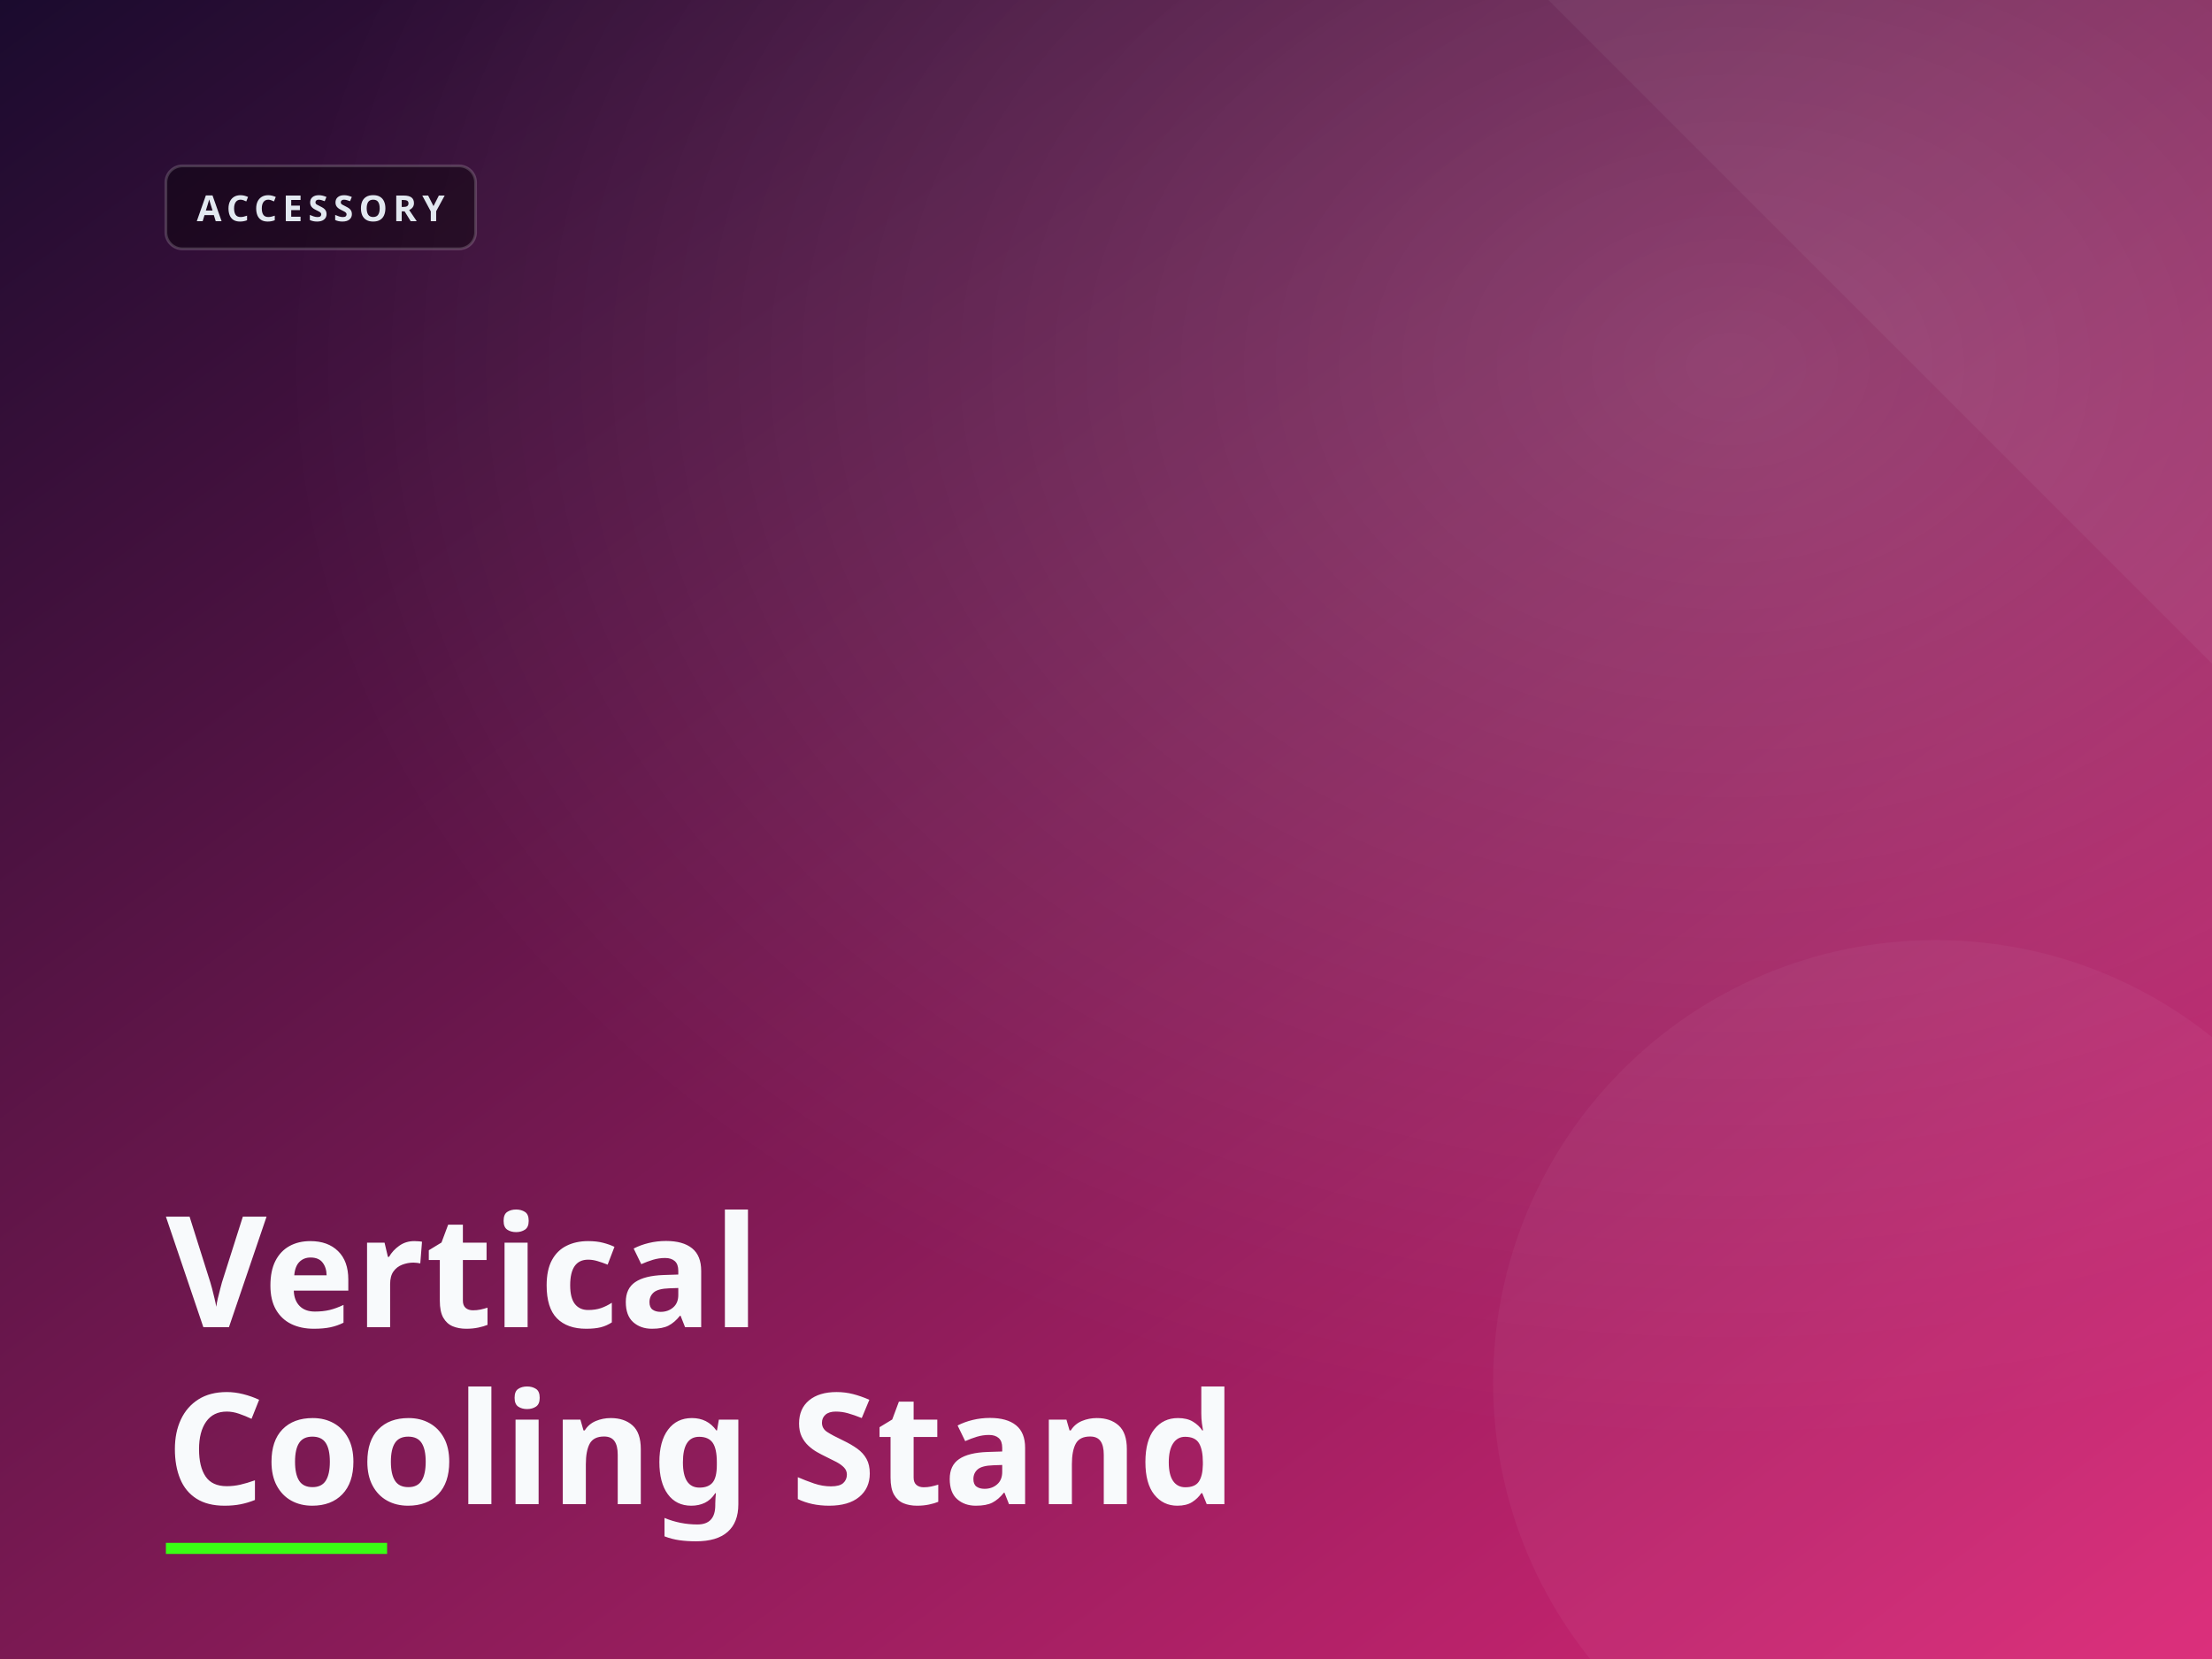
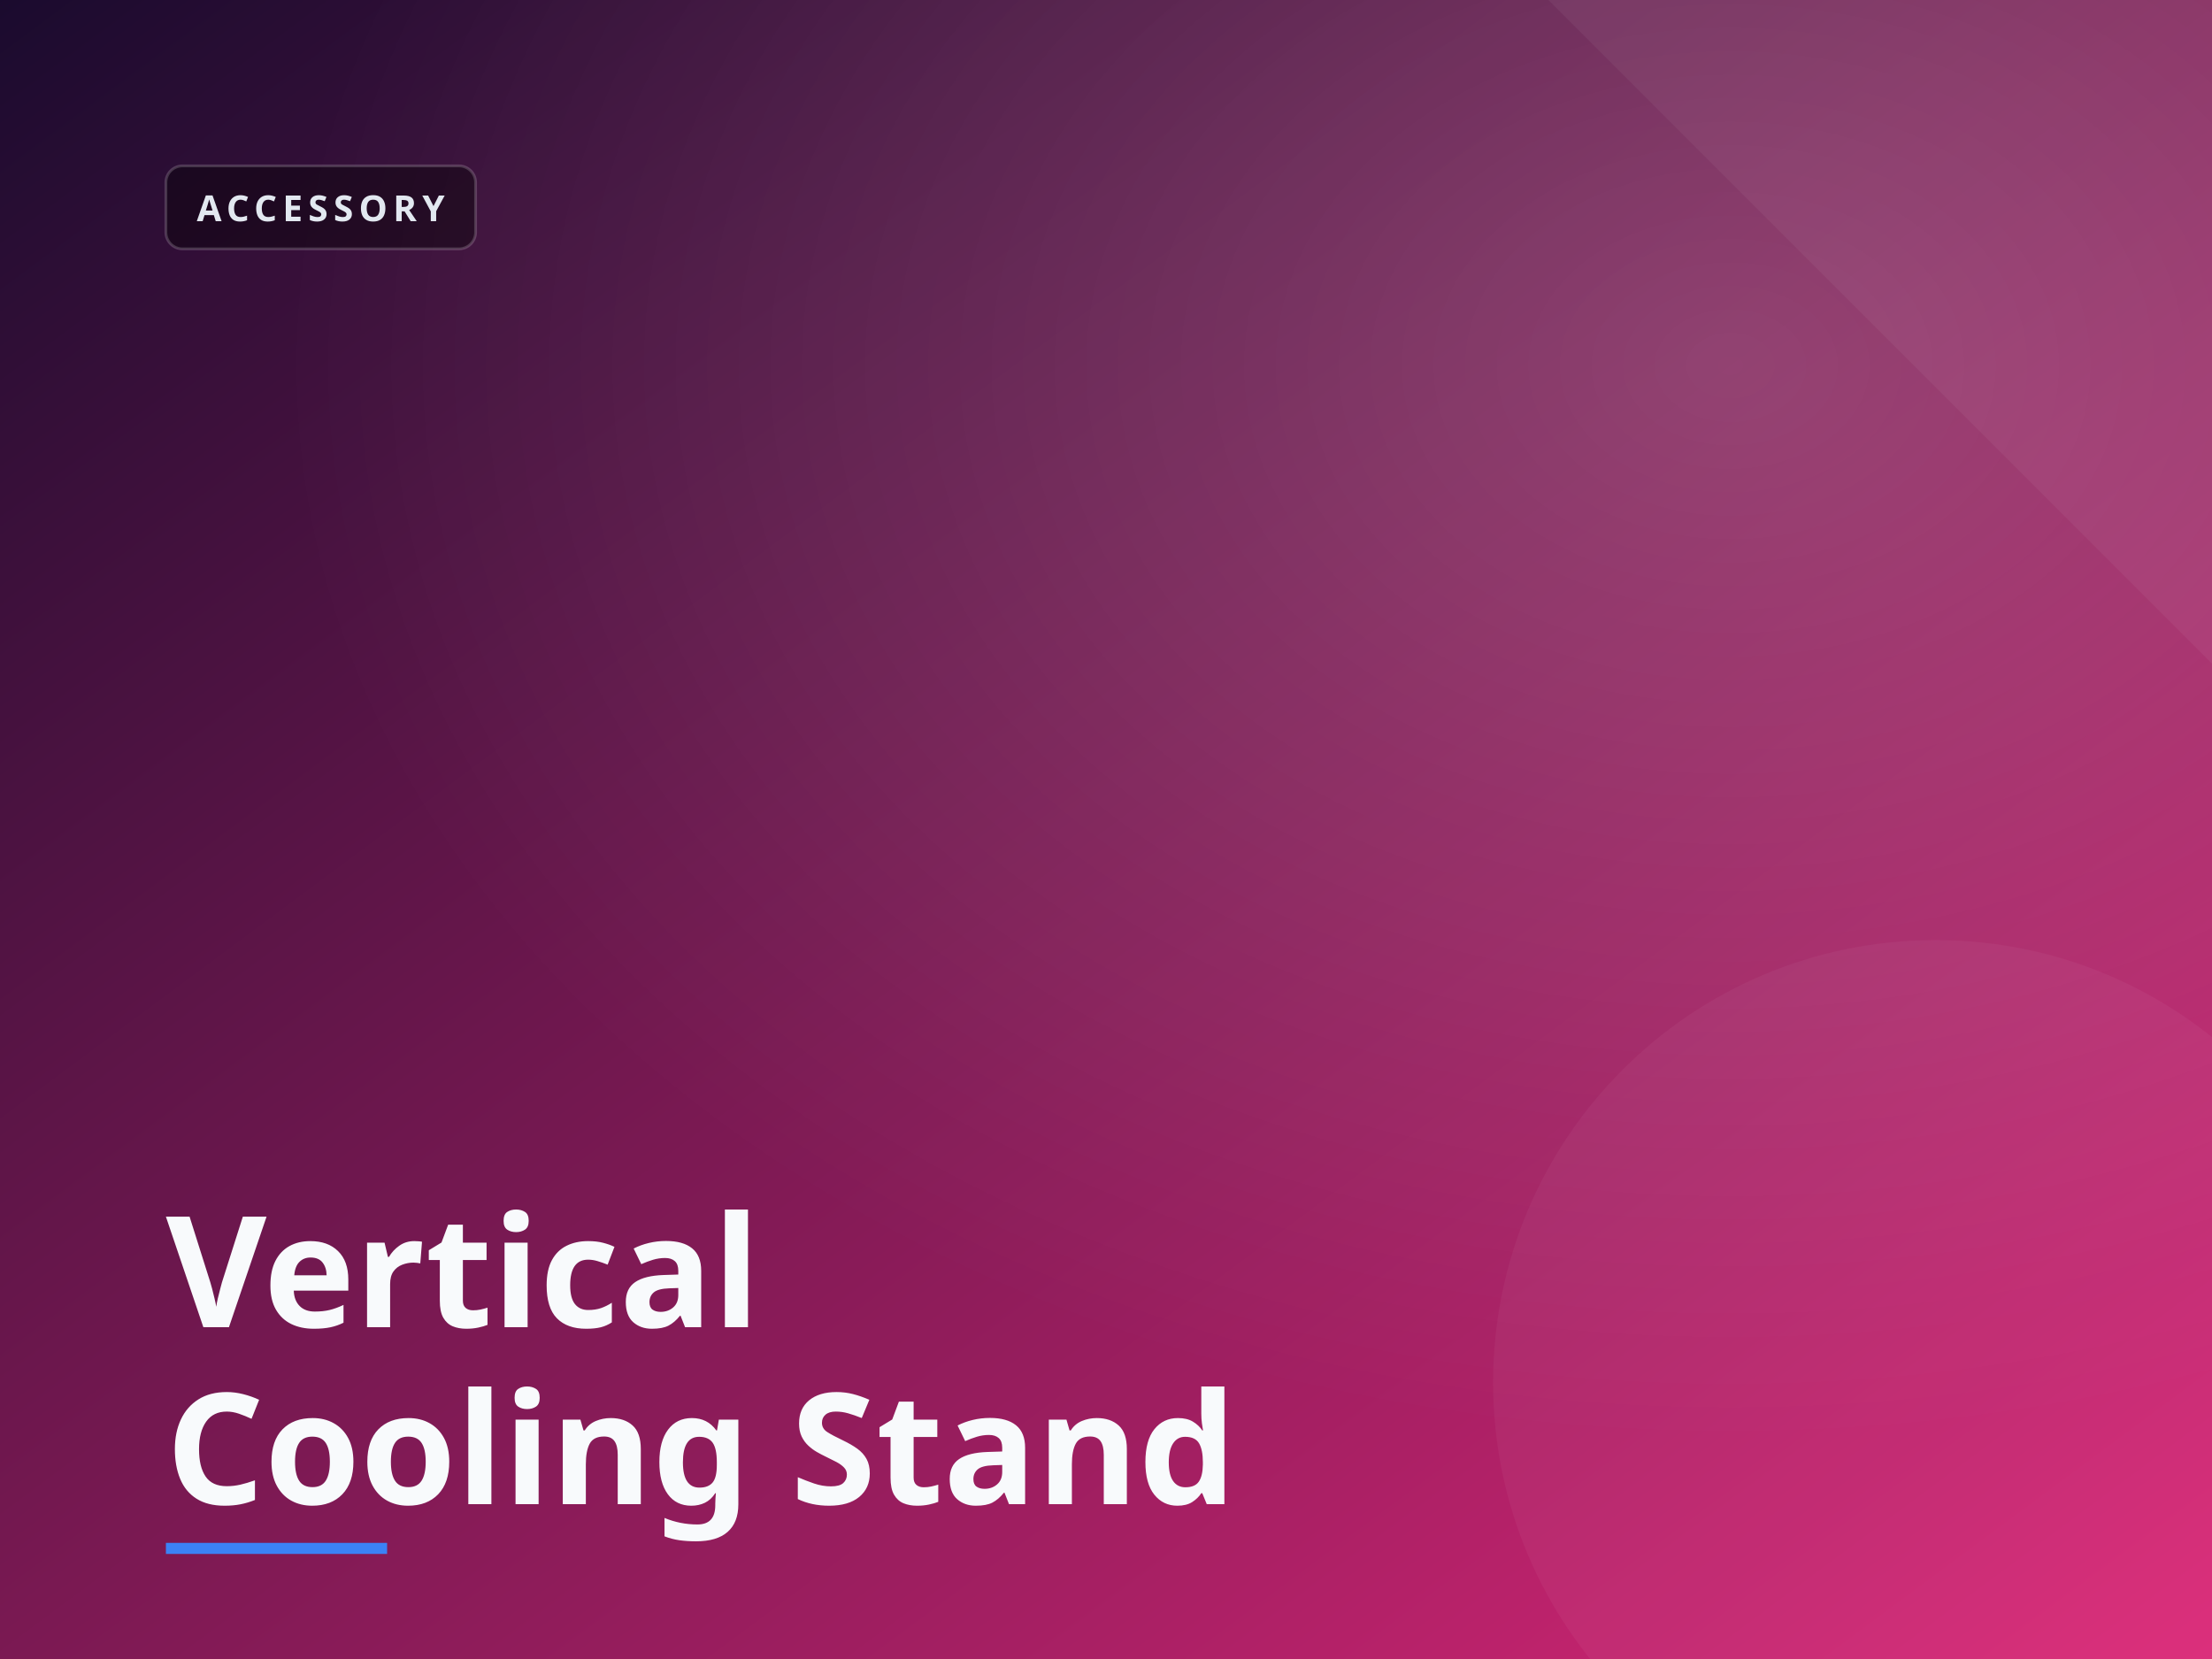
<svg xmlns="http://www.w3.org/2000/svg" viewBox="0 0 800 600" width="800" height="600" role="img" aria-label="Vertical Cooling Stand">
  <defs>
    <linearGradient id="g" x1="0" y1="0" x2="1" y2="1">
      <stop offset="0" stop-color="#1a0b2e" />
      <stop offset="1" stop-color="#db2777" />
    </linearGradient>
    <radialGradient id="glow" cx="0.78" cy="0.22" r="0.65">
      <stop offset="0" stop-color="rgba(255,255,255,0.18)" />
      <stop offset="1" stop-color="rgba(255,255,255,0)" />
    </radialGradient>
  </defs>
  <rect width="800" height="600" fill="url(#g)" />
  <rect width="800" height="600" fill="url(#glow)" />
  <path d="M 560 0 L 800 0 L 800 240 Z" fill="rgba(255,255,255,0.05)" />
  <circle cx="700" cy="500" r="160" fill="rgba(255,255,255,0.04)" />
  <rect x="60" y="60" rx="6" ry="6" width="112" height="30" fill="rgba(0,0,0,0.4)" stroke="rgba(255,255,255,0.18)" />
  <text x="116" y="80" text-anchor="middle" font-family="'Space Grotesk', system-ui, sans-serif" font-weight="600" font-size="13" fill="#e2e8f0" letter-spacing="2">ACCESSORY</text>
  <text x="60" y="480" font-family="'Space Grotesk', system-ui, sans-serif" font-weight="700" font-size="56" fill="#f8fafc">Vertical</text>
  <text x="60" y="544" font-family="'Space Grotesk', system-ui, sans-serif" font-weight="700" font-size="56" fill="#f8fafc">Cooling Stand</text>
-   <rect x="60" y="558" width="80" height="4" fill="#39ff14" />
+   <rect x="60" y="558" width="80" height="4" fill="#3b82f6" />
</svg>
